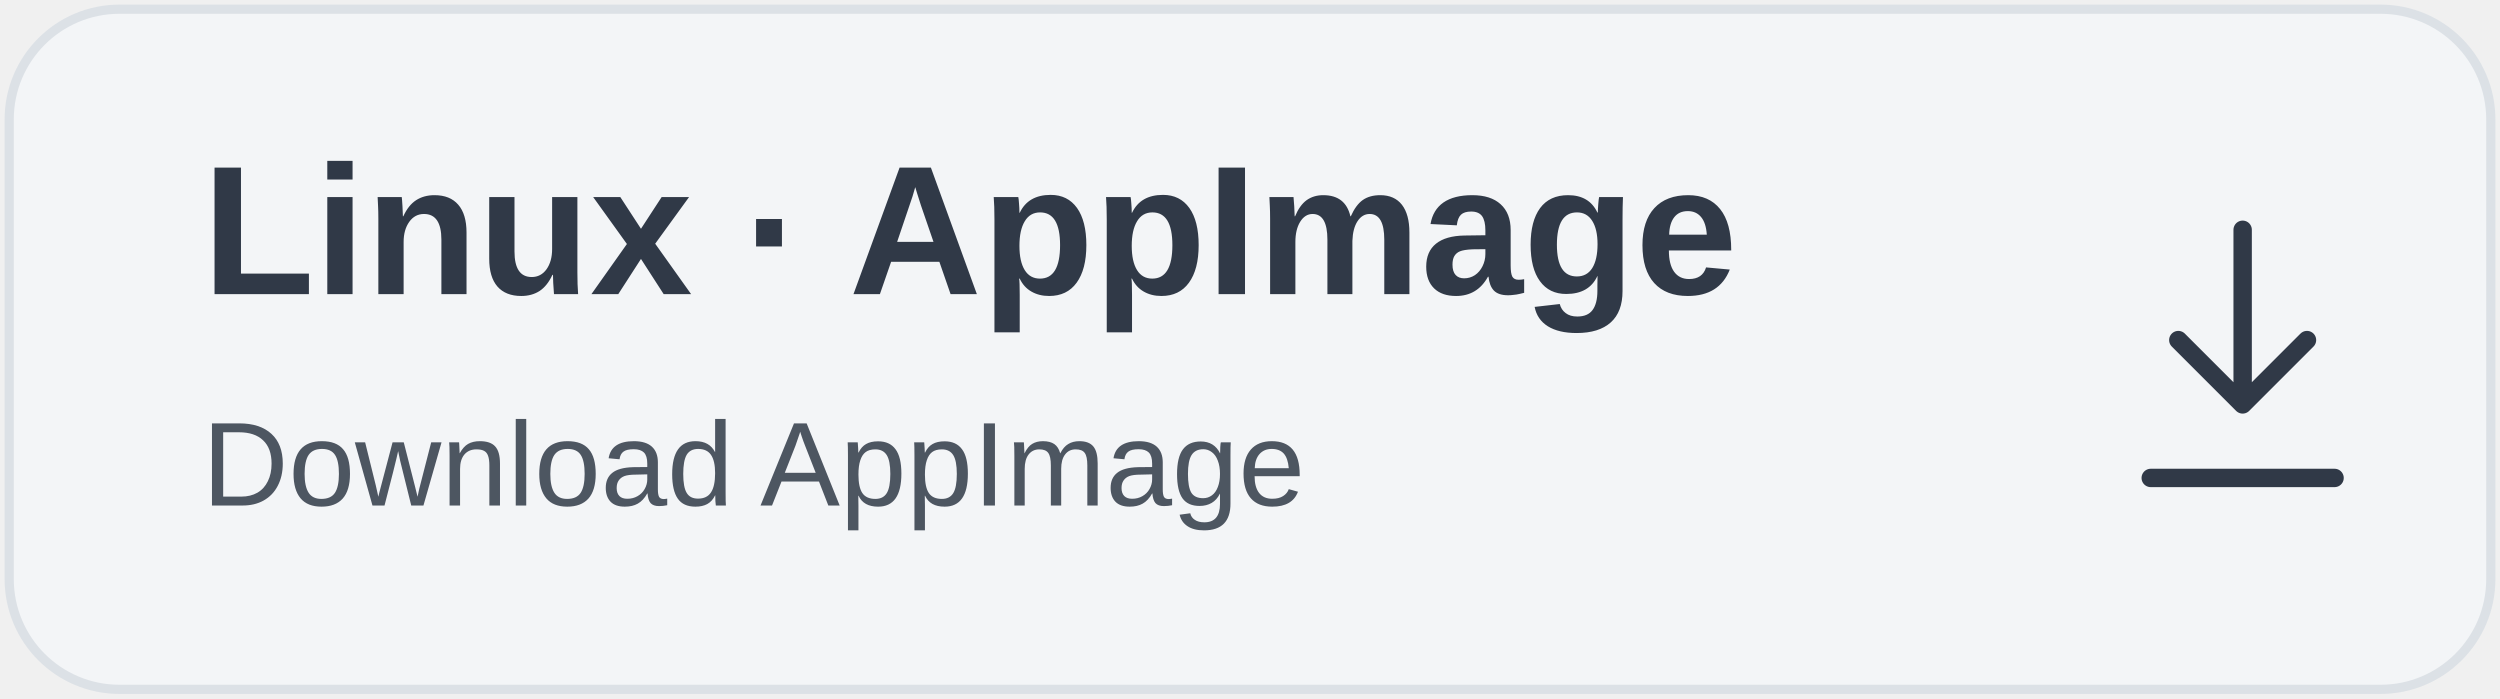
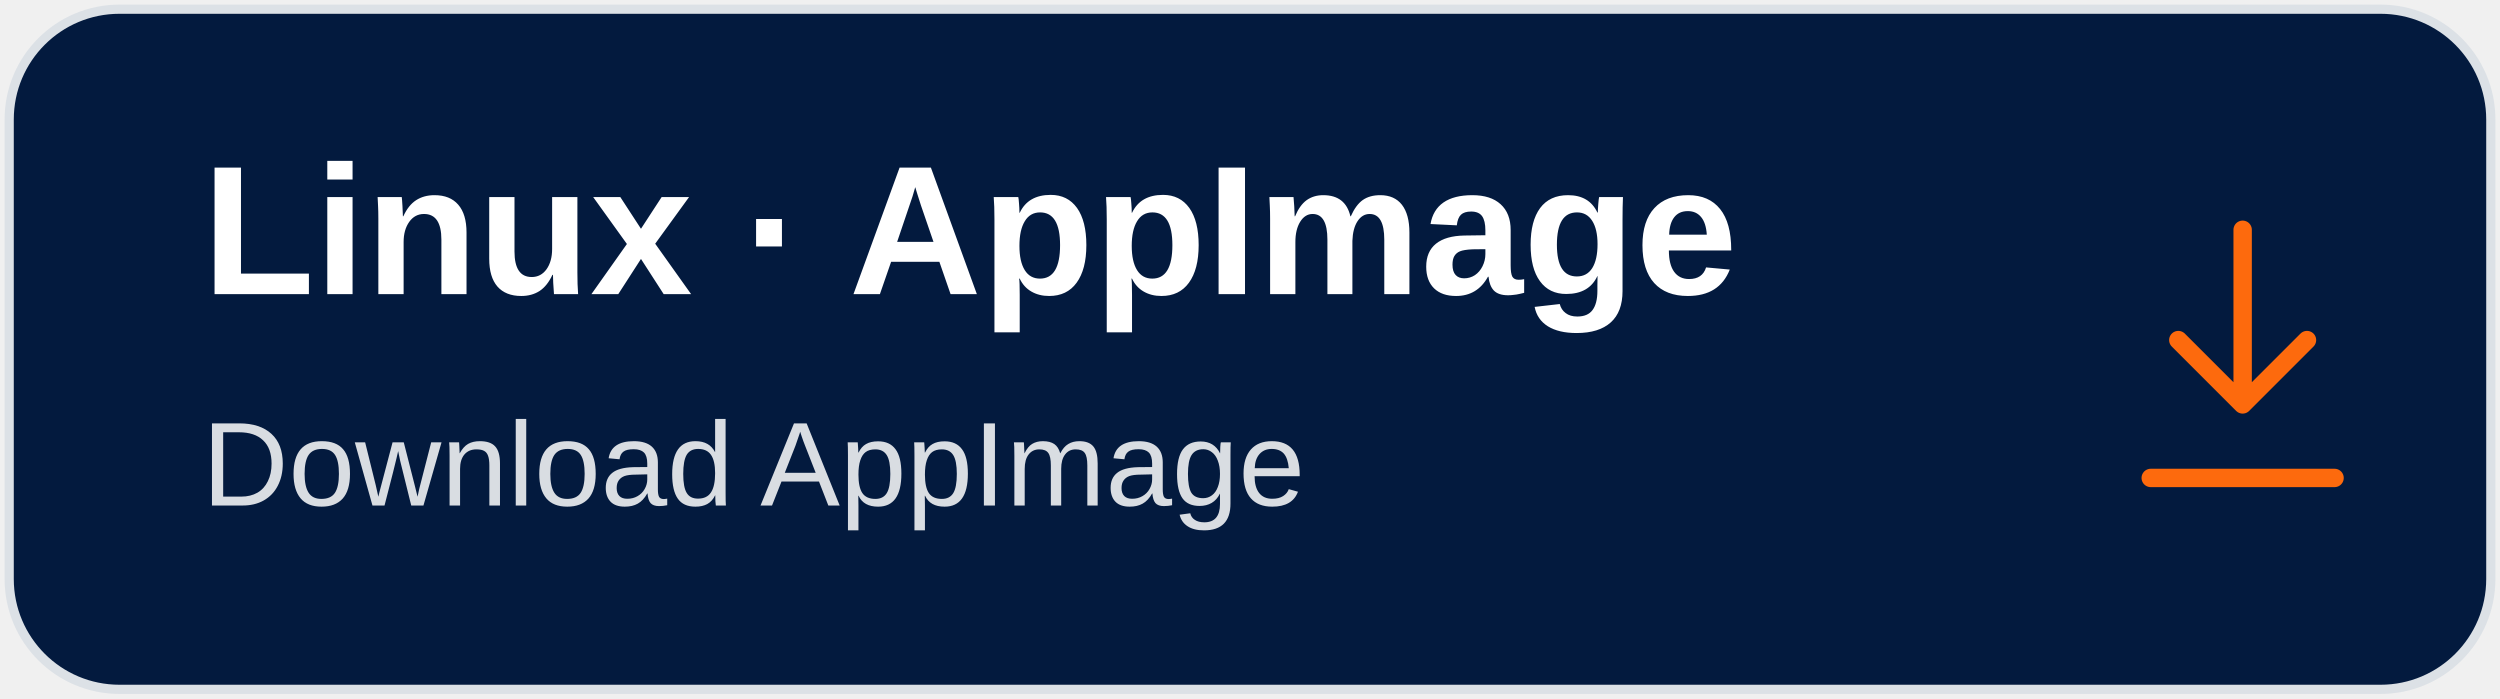
<svg xmlns="http://www.w3.org/2000/svg" width="272" height="76" viewBox="0 0 272 76" role="img" aria-labelledby="title desc">
-   <rect x="1" y="1" width="270" height="74" rx="12" fill="#F3F5F7" stroke="#DCE1E6" stroke-width="1" />
-   <text x="22" y="32" font-family="Arial,Helvetica,sans-serif" font-size="20" font-weight="700" fill="#303947">Linux · AppImage</text>
-   <text x="22" y="55" font-family="Arial,Helvetica,sans-serif" font-size="13" fill="#303947" opacity="0.85">Download AppImage</text>
-   <path d="M244 25v19m-7-7 7 7 7-7m-17 15h20" fill="none" stroke="#303947" stroke-width="2" stroke-linecap="round" stroke-linejoin="round" />
+   <rect x="1" y="1" width="270" height="74" rx="12" fill="#031a3e" stroke="#DCE1E6" stroke-width="1" />
+   <text x="22" y="32" font-family="Arial,Helvetica,sans-serif" font-size="20" font-weight="700" fill="#FFFFFF">Linux · AppImage</text>
+   <text x="22" y="55" font-family="Arial,Helvetica,sans-serif" font-size="13" fill="#FFFFFF" opacity="0.85">Download AppImage</text>
+   <path d="M244 25v19m-7-7 7 7 7-7m-17 15h20" fill="none" stroke="#fd6a0d" stroke-width="2" stroke-linecap="round" stroke-linejoin="round" />
</svg>
